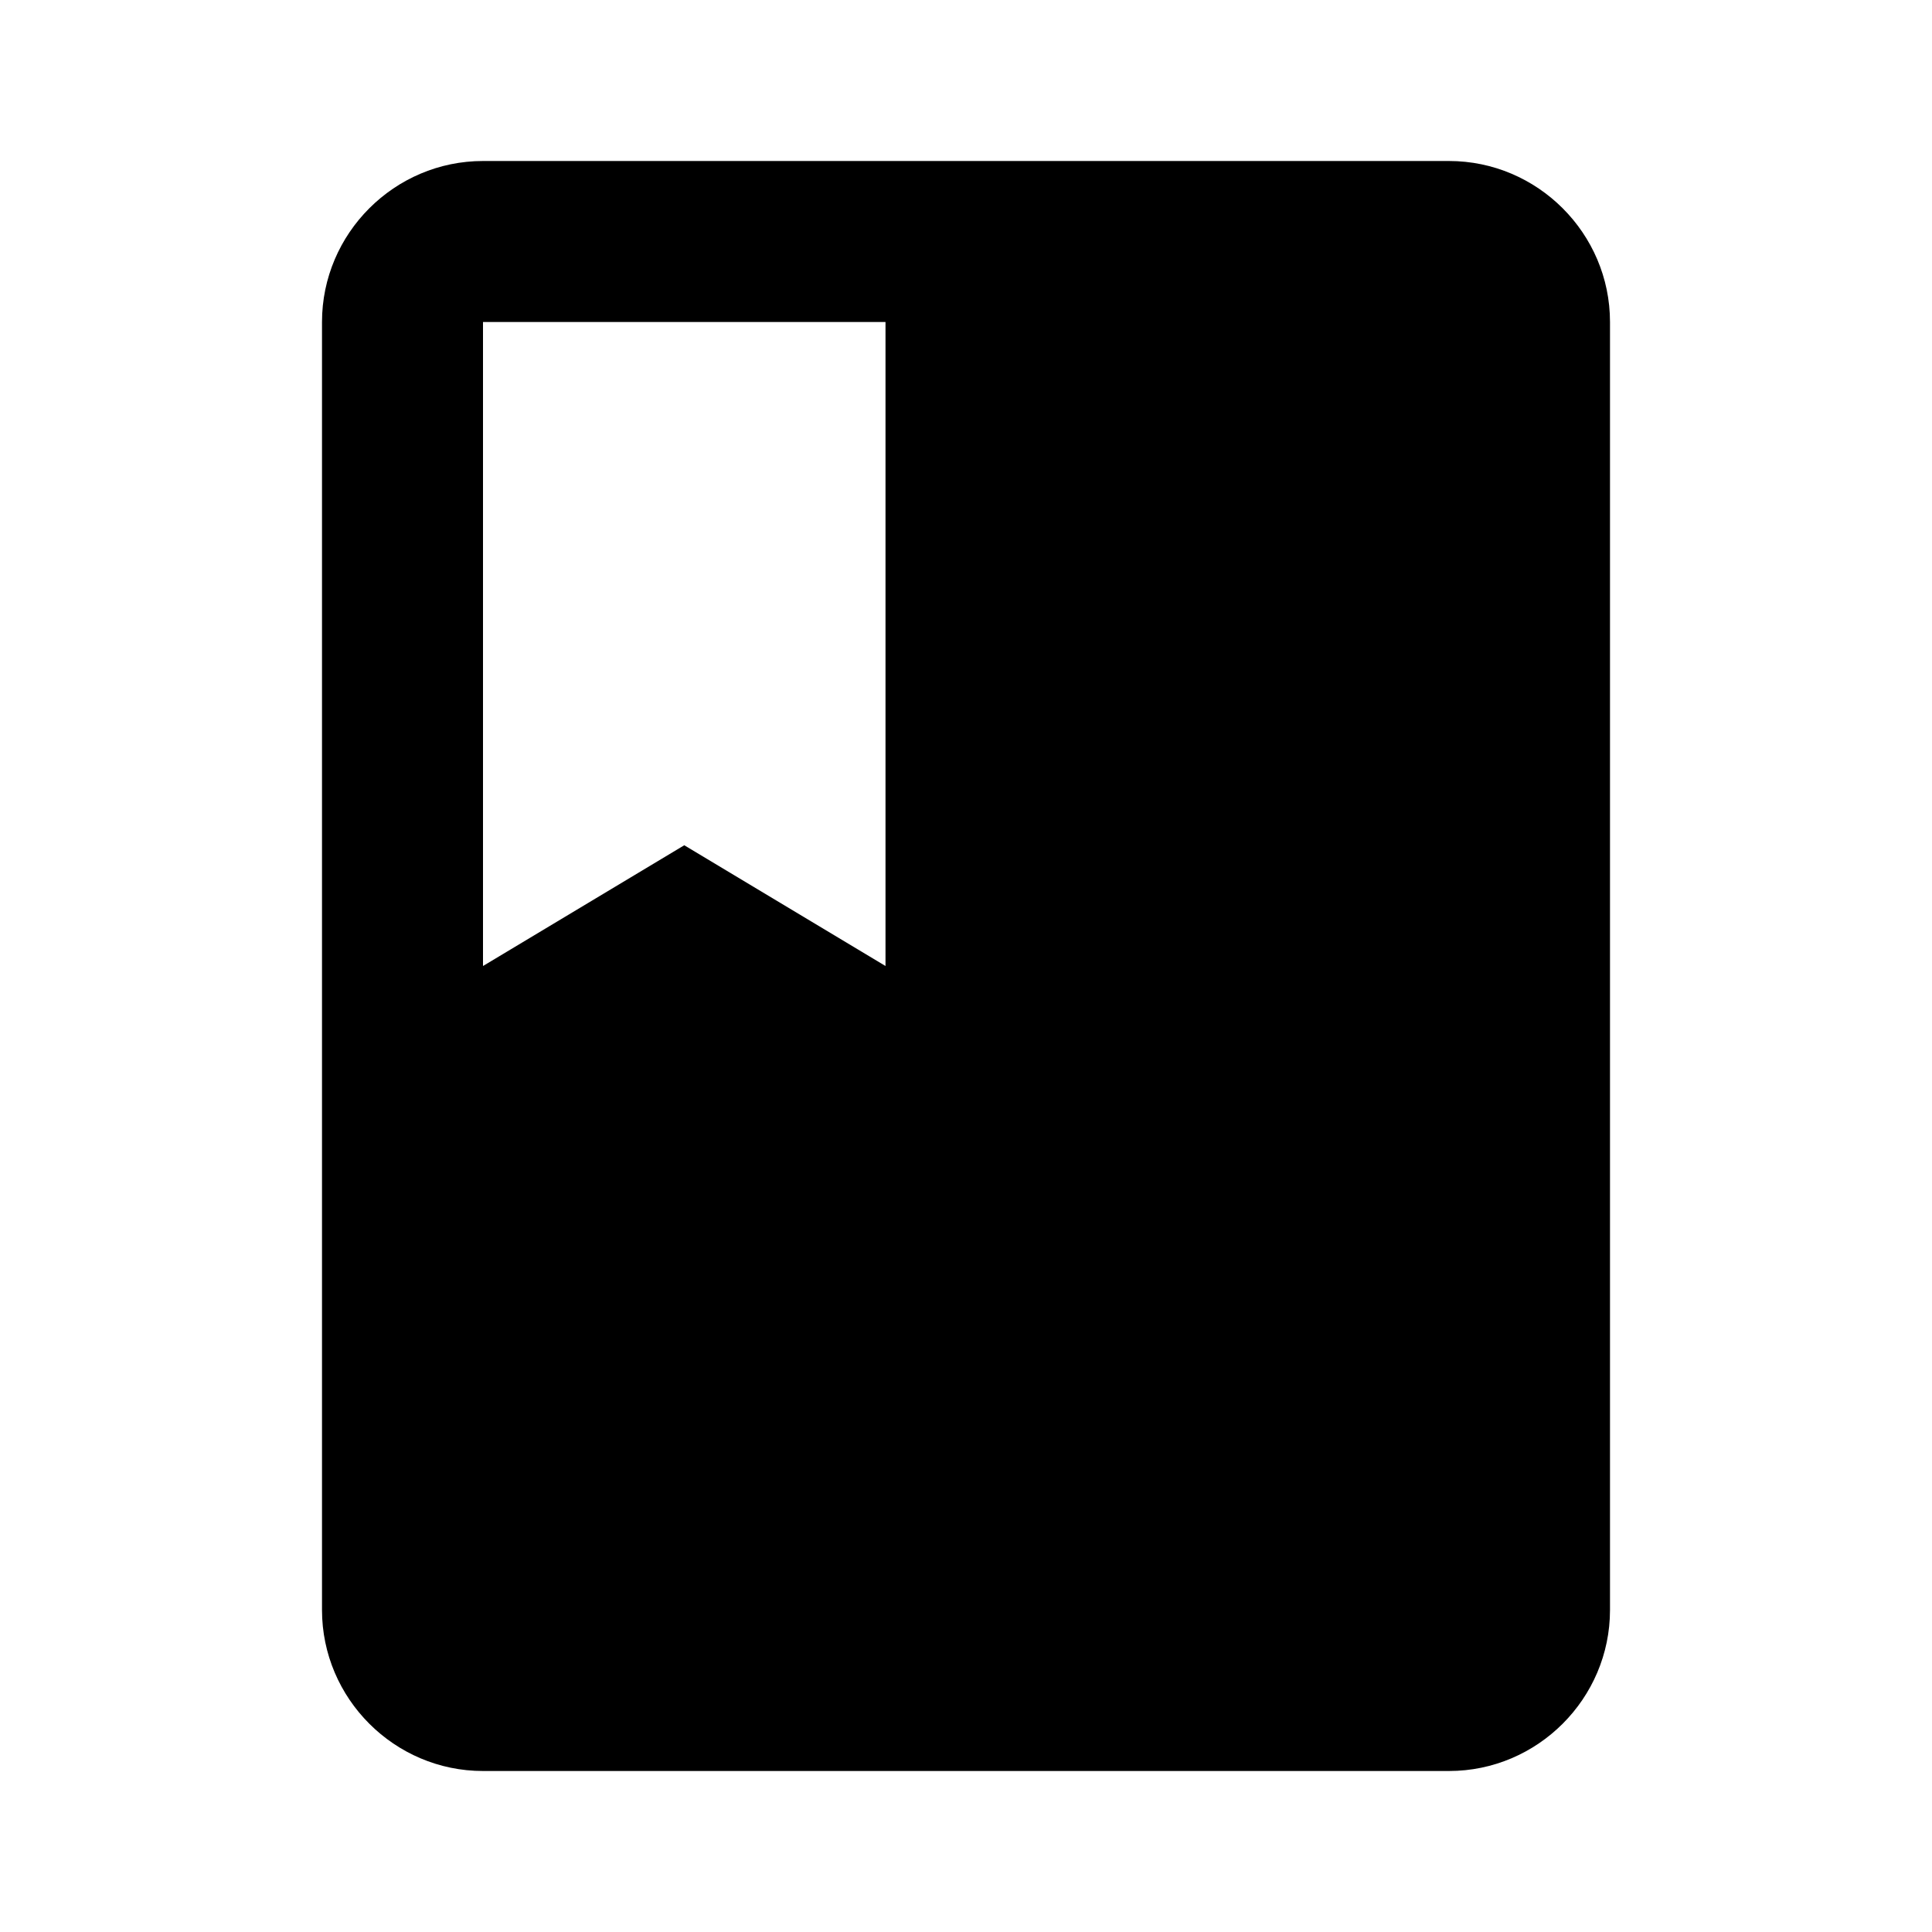
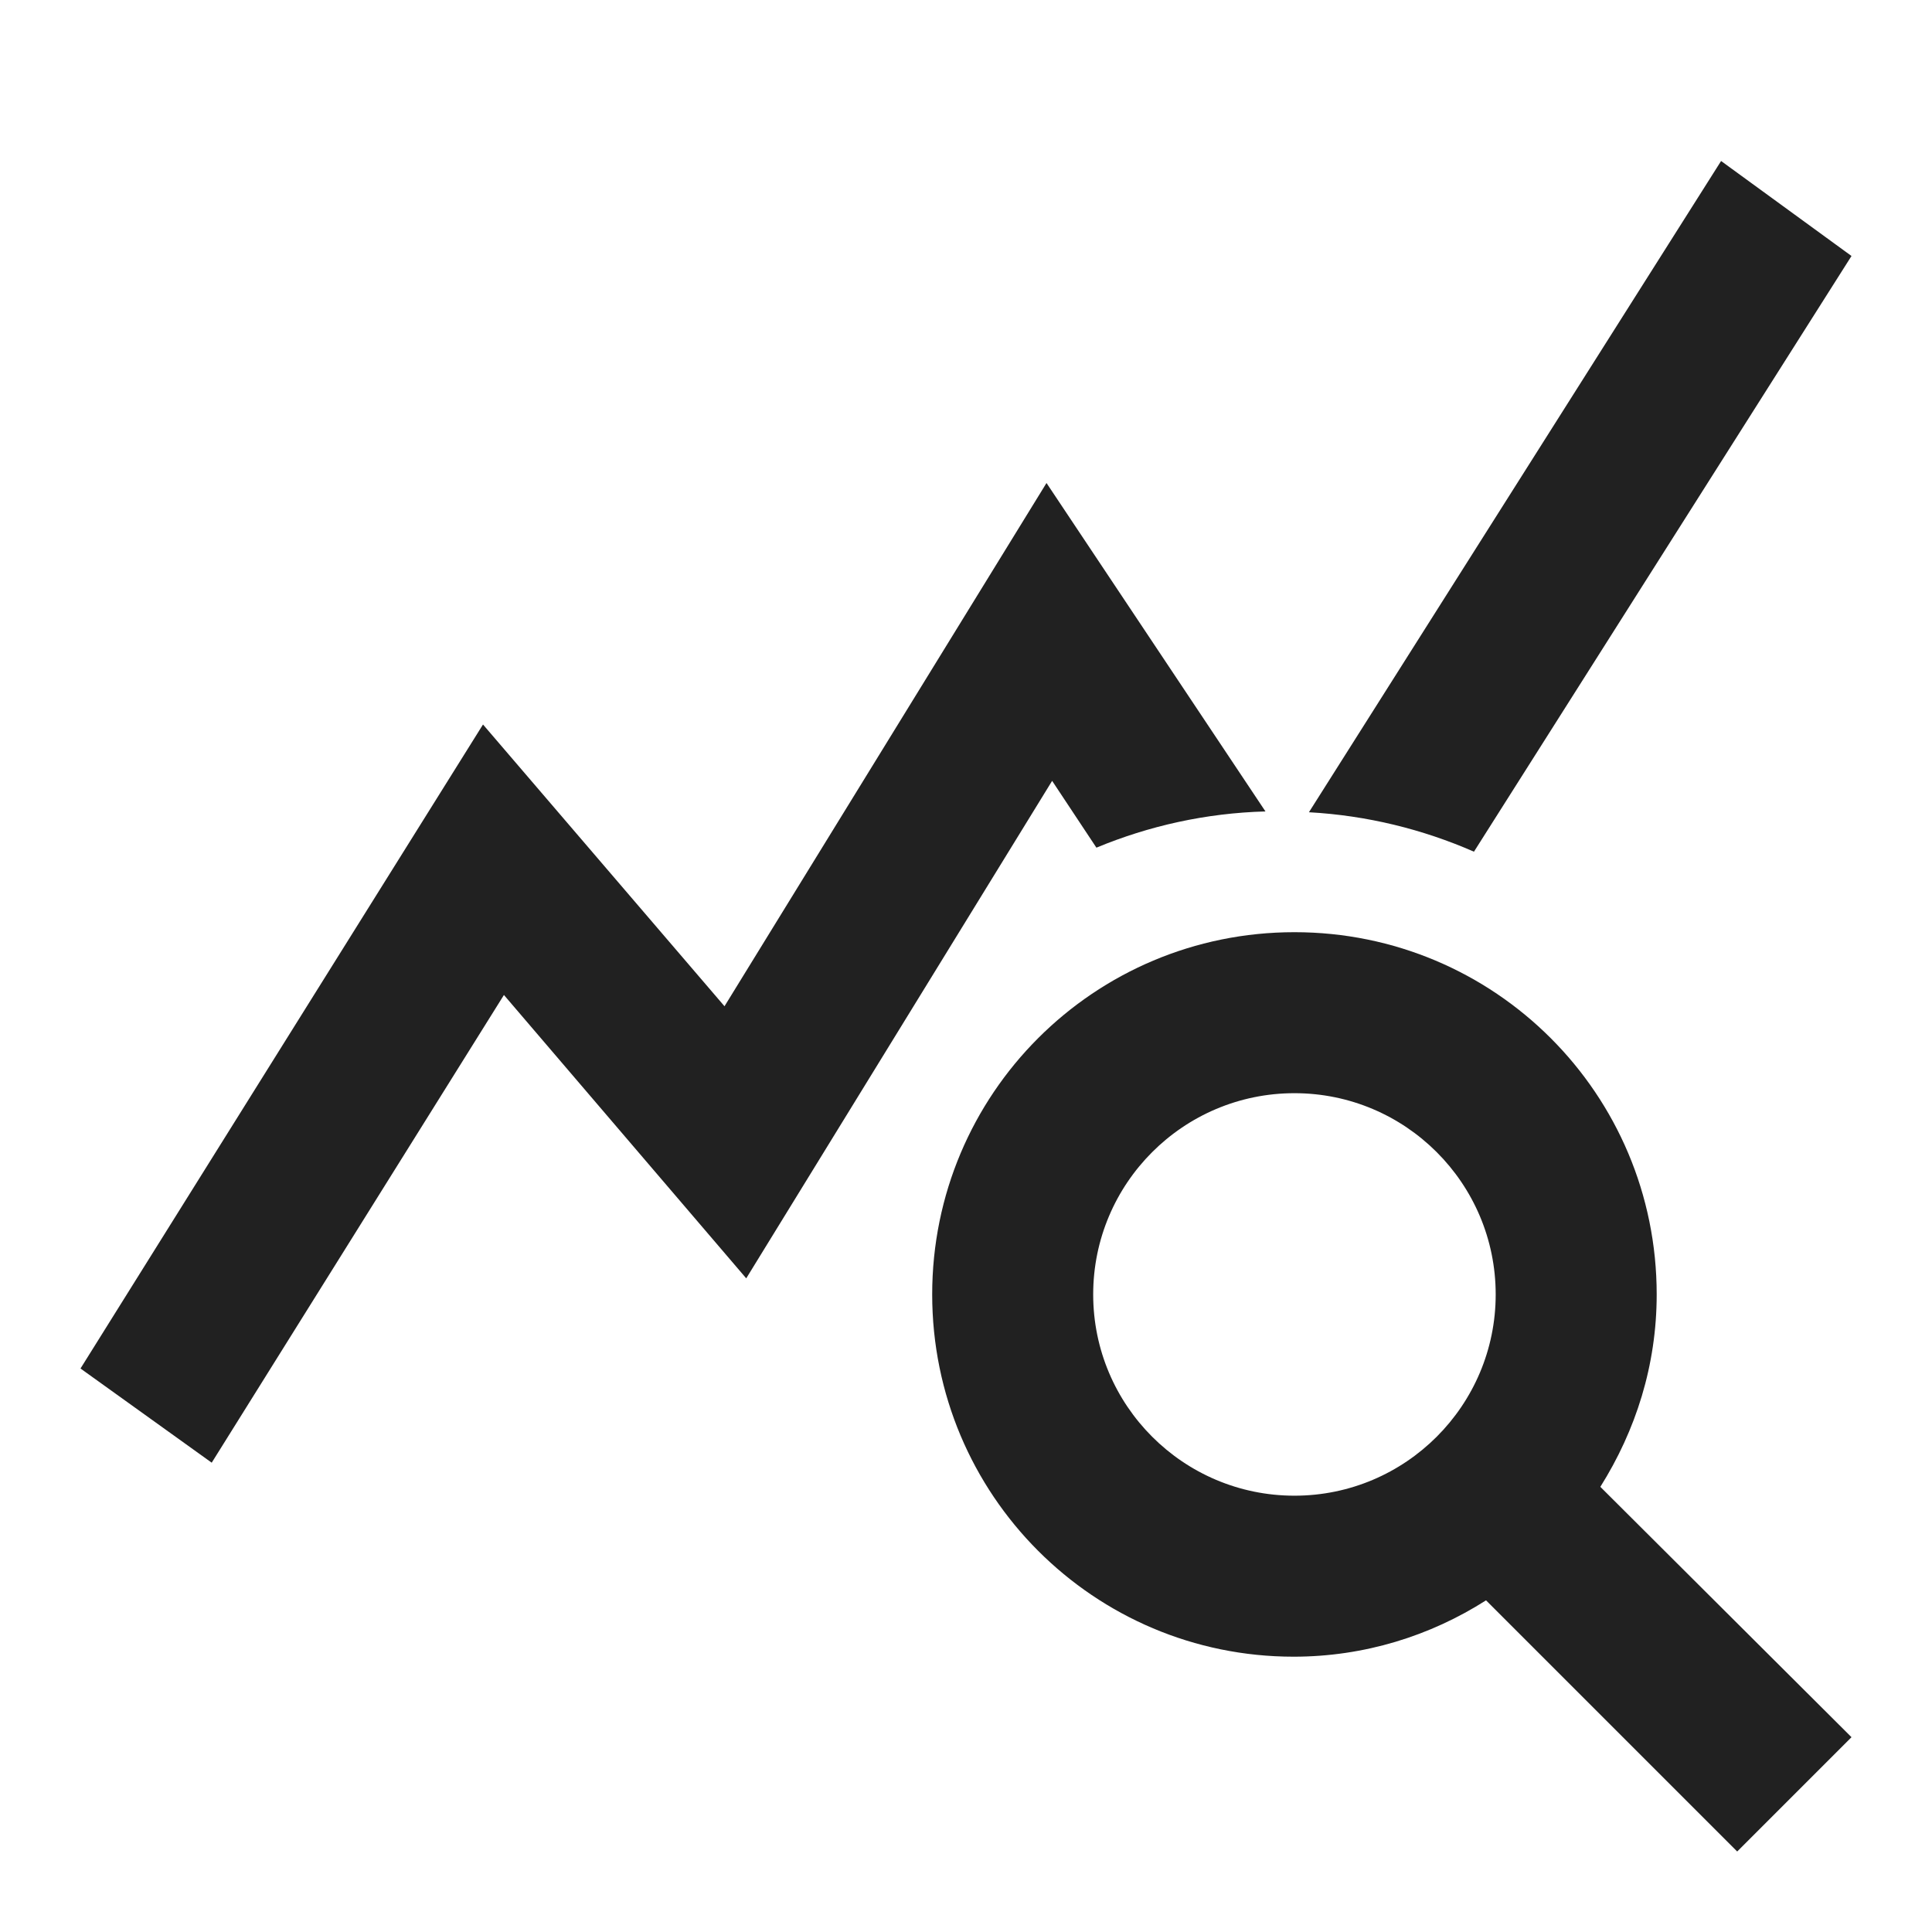
<svg xmlns="http://www.w3.org/2000/svg" width="24" height="24" viewBox="0 0 24 24">
-   <path d="M18 2H6C4.9 2 4 2.9 4 4V20C4 21.1 4.9 22 6 22H18C19.1 22 20 21.1 20 20V4C20 2.9 19.1 2 18 2ZM6 4H11V12L8.5 10.5L6 12V4Z" />
+   <g id="QueryStats">
+     <path id="Vector" d="M19.88 18.47C20.32 17.77 20.58 16.96 20.58 16.08C20.58 13.59 18.57 11.58 16.08 11.58C13.59 11.58 11.58 13.59 11.58 16.08C11.58 18.57 13.59 20.58 16.07 20.58C16.95 20.58 17.77 20.32 18.46 19.88L21.58 23L23 21.58L19.88 18.47ZM16.08 18.58C14.7 18.58 13.58 17.46 13.58 16.08C13.58 14.7 14.7 13.58 16.08 13.58C17.46 13.58 18.58 14.7 18.58 16.08C18.58 17.46 17.46 18.58 16.08 18.58ZM15.72 10.08C14.98 10.1 14.27 10.26 13.62 10.53L13.07 9.7L9.27 15.88L6.26 12.36L2.63 18.17L1 17L6 9L9 12.5L13 6L15.72 10.08ZM18.31 10.58C17.67 10.3 16.98 10.13 16.26 10.09L21.38 2L23 3.18L18.31 10.58Z" fill="black" fill-opacity="0.87" />
+   </g>
</svg>
